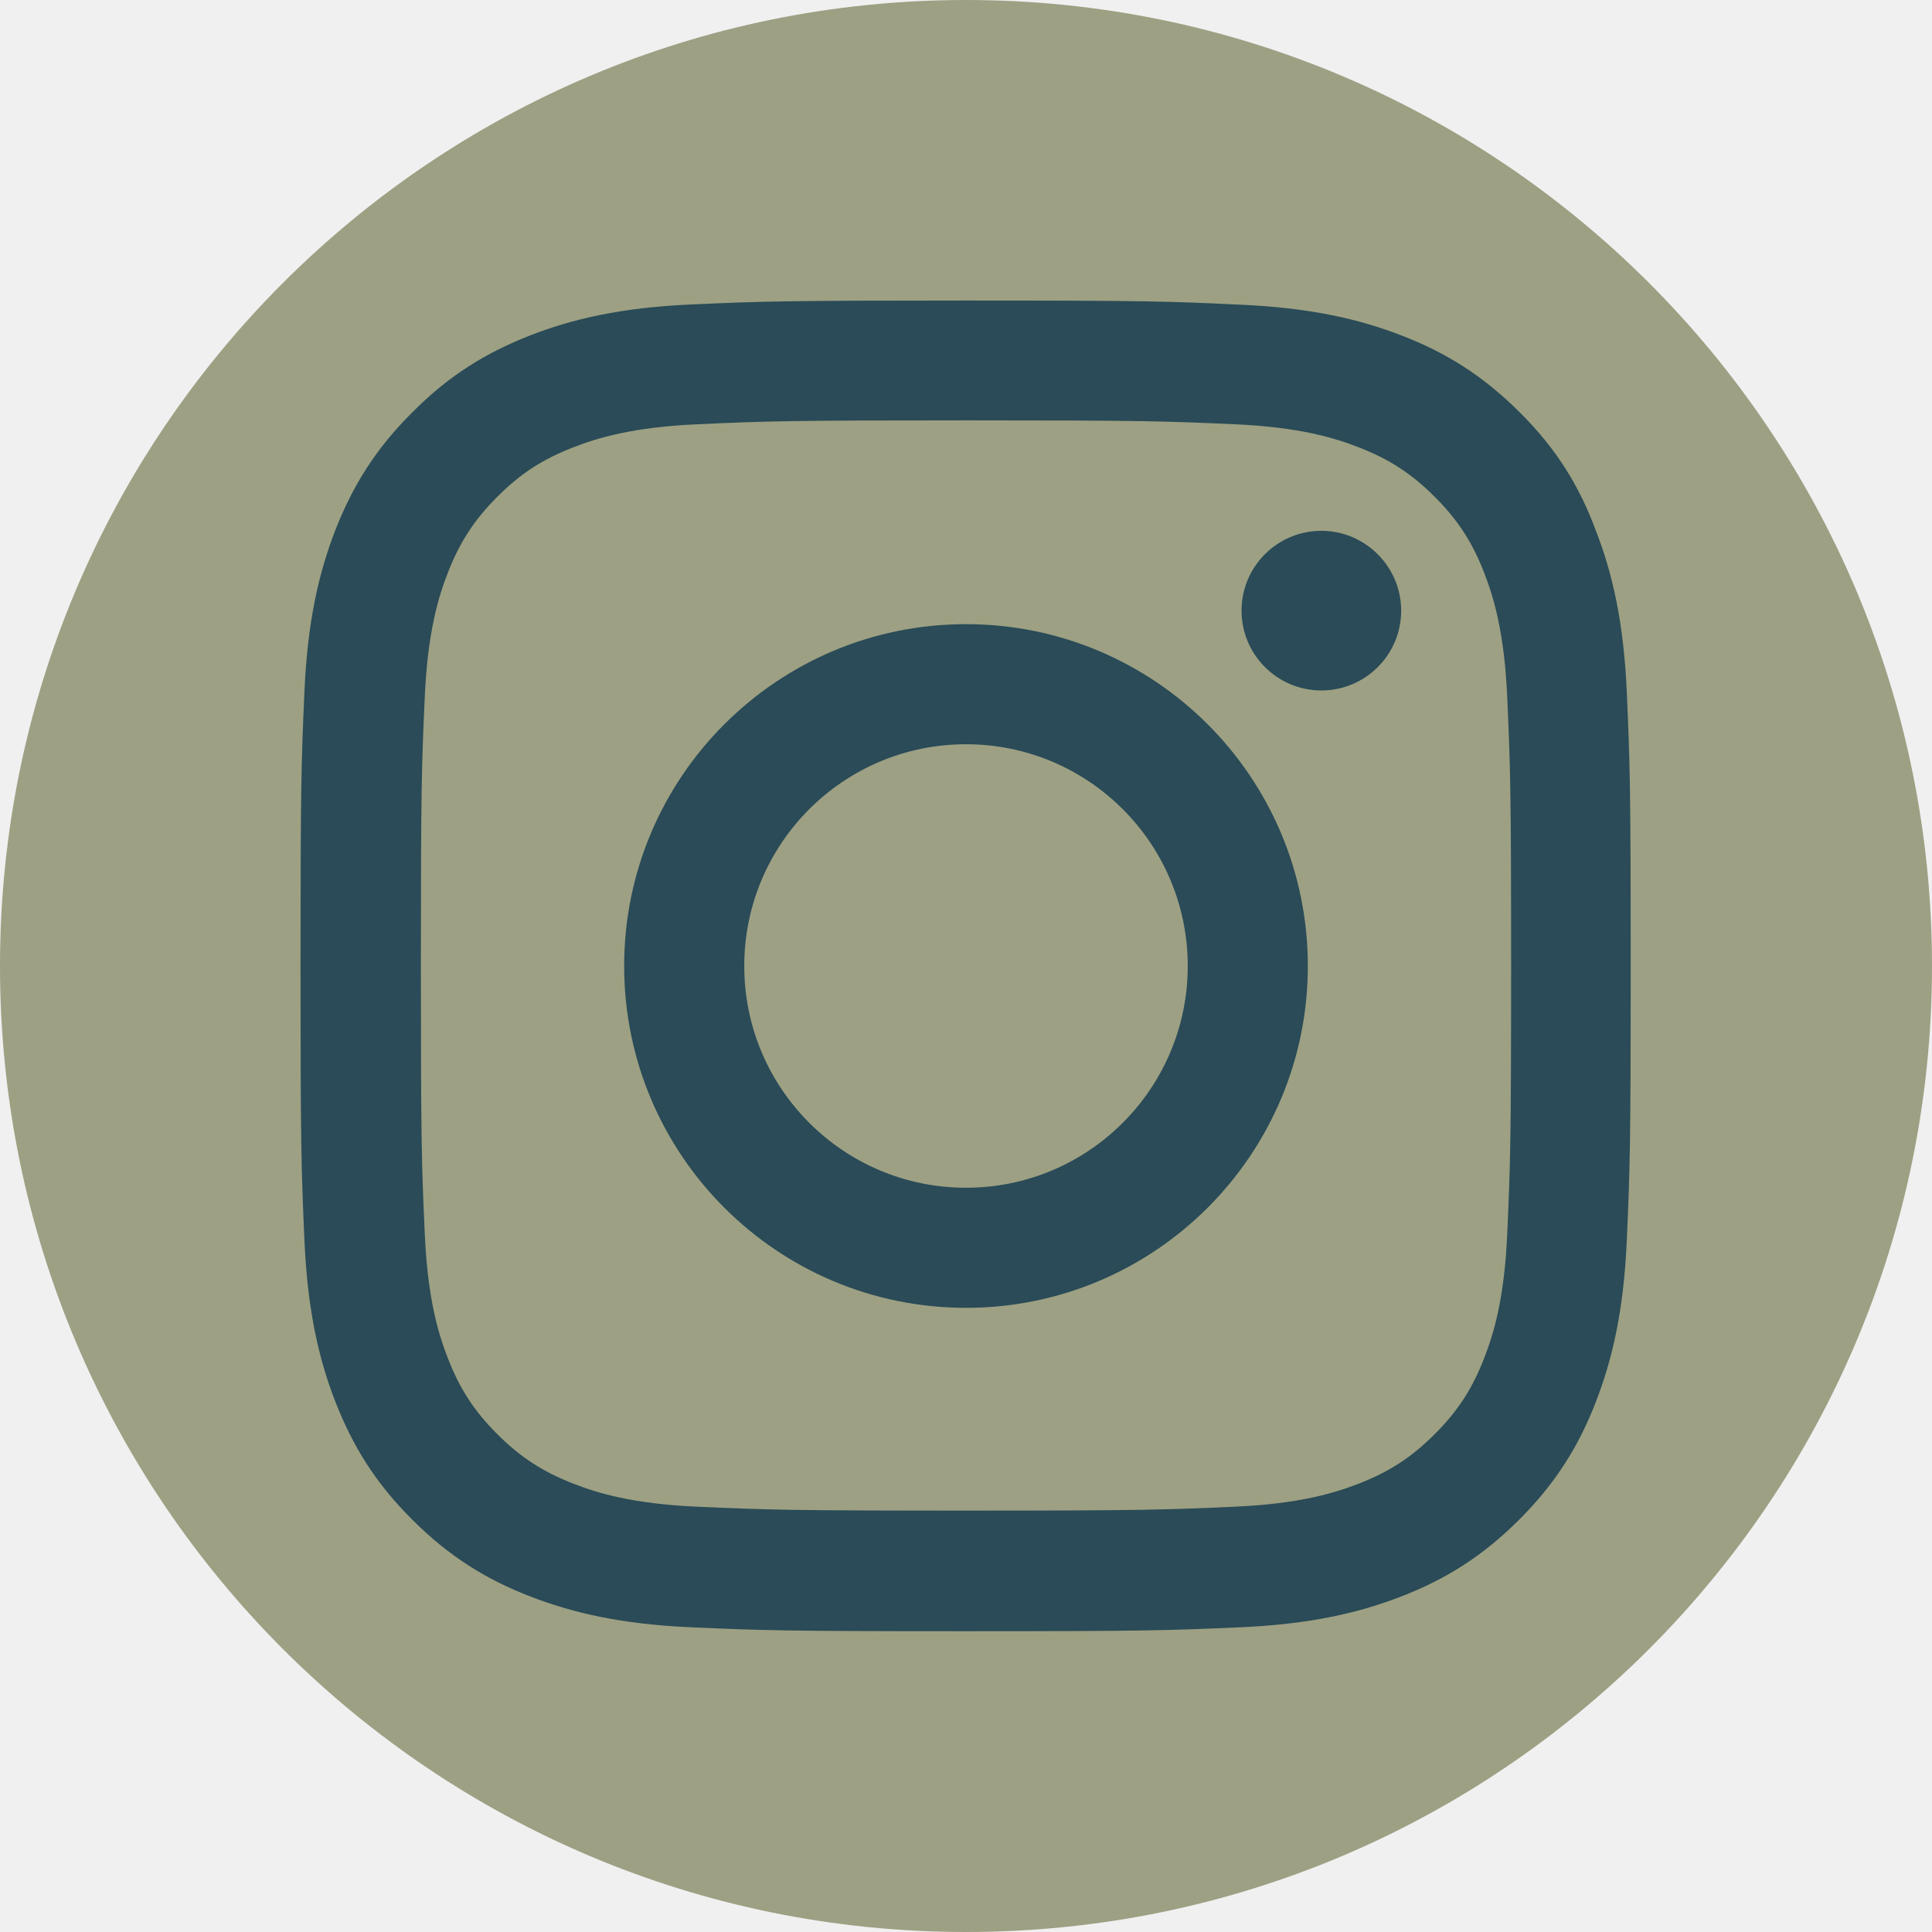
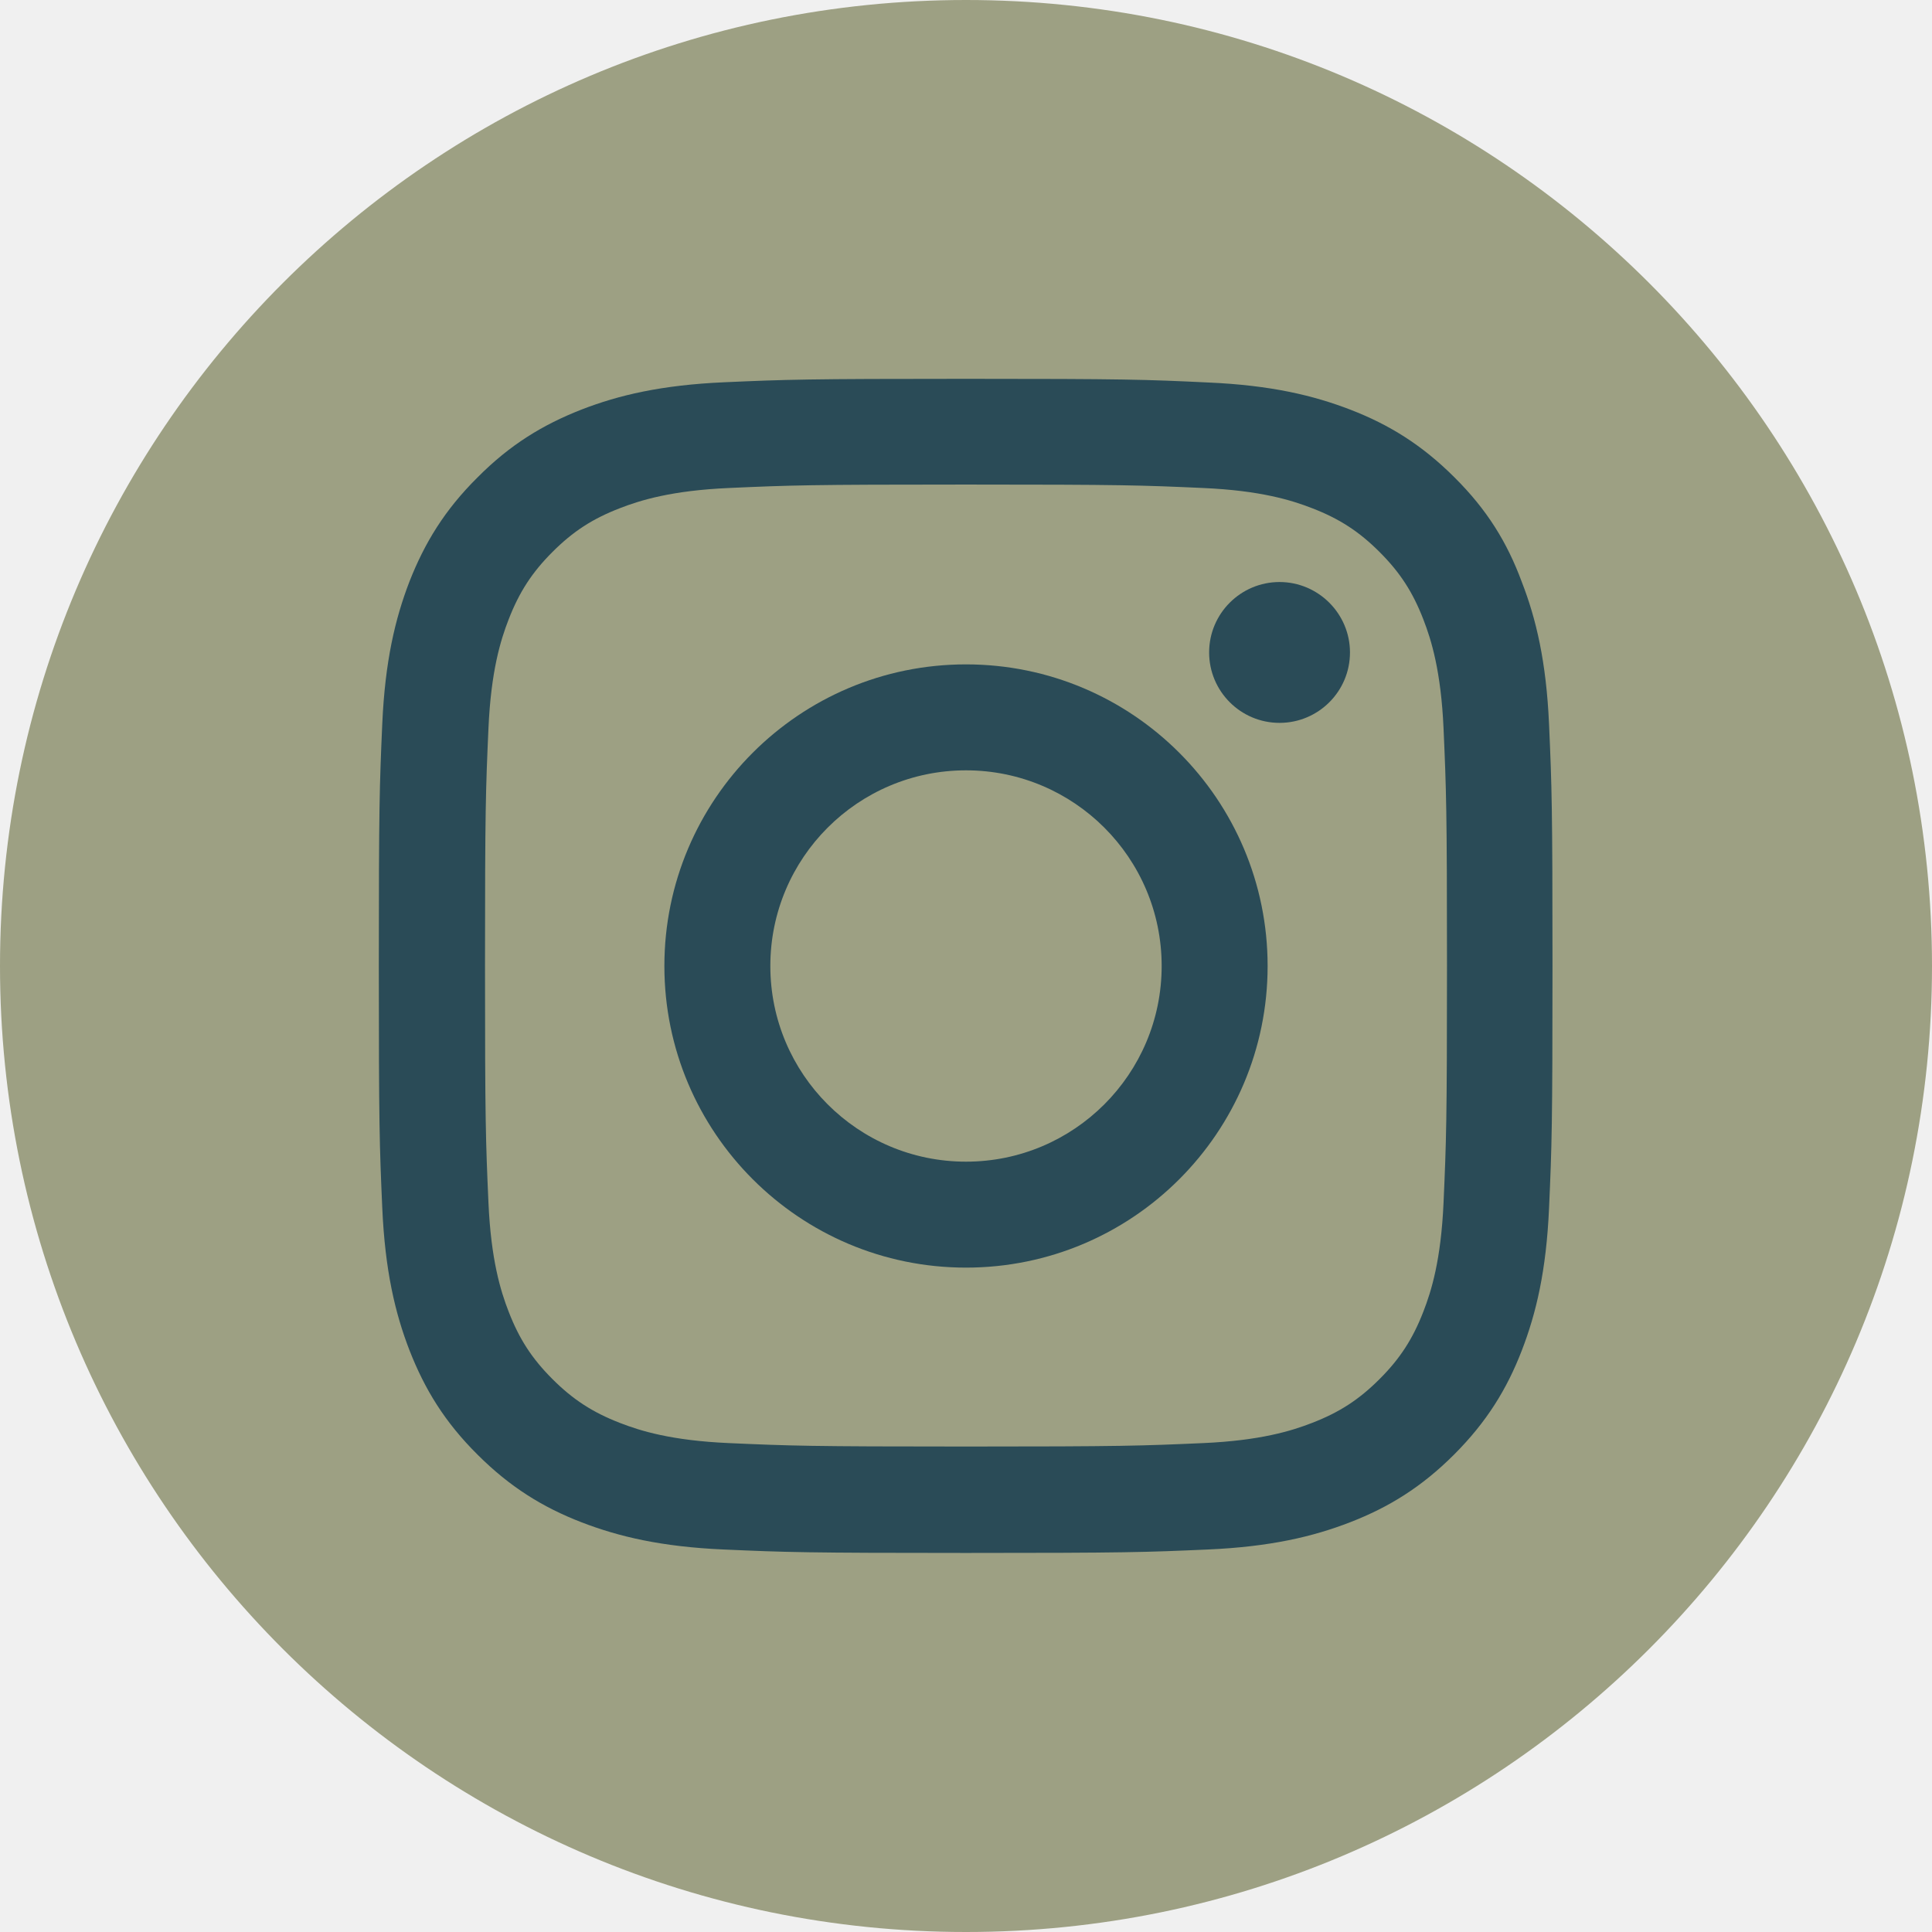
- <svg xmlns="http://www.w3.org/2000/svg" width="45" height="45" viewBox="0 0 45 45" fill="none">
-   <circle cx="22.5" cy="22.5" r="22.5" fill="#9DA083" />
+ <svg xmlns="http://www.w3.org/2000/svg" width="51" height="51" viewBox="0 0 51 51" fill="none">
+   <circle cx="25.5" cy="25.5" r="25.5" fill="#9DA083" />
  <g clip-path="url(#clip0_260_110)">
-     <path d="M22.5 9.791C26.641 9.791 27.132 9.809 28.761 9.882C30.274 9.949 31.092 10.203 31.637 10.415C32.357 10.693 32.878 11.032 33.417 11.571C33.962 12.116 34.294 12.631 34.573 13.351C34.785 13.896 35.039 14.72 35.106 16.227C35.178 17.862 35.197 18.352 35.197 22.488C35.197 26.629 35.178 27.12 35.106 28.748C35.039 30.262 34.785 31.079 34.573 31.624C34.294 32.345 33.956 32.866 33.417 33.404C32.872 33.949 32.357 34.282 31.637 34.561C31.092 34.773 30.268 35.027 28.761 35.094C27.126 35.166 26.635 35.185 22.5 35.185C18.359 35.185 17.868 35.166 16.239 35.094C14.726 35.027 13.908 34.773 13.364 34.561C12.643 34.282 12.122 33.943 11.583 33.404C11.039 32.86 10.706 32.345 10.427 31.624C10.215 31.079 9.961 30.256 9.894 28.748C9.821 27.114 9.803 26.623 9.803 22.488C9.803 18.346 9.821 17.856 9.894 16.227C9.961 14.714 10.215 13.896 10.427 13.351C10.706 12.631 11.044 12.11 11.583 11.571C12.128 11.026 12.643 10.693 13.364 10.415C13.908 10.203 14.732 9.949 16.239 9.882C17.868 9.809 18.359 9.791 22.5 9.791ZM22.5 7C18.292 7 17.765 7.018 16.112 7.091C14.465 7.163 13.333 7.43 12.352 7.811C11.329 8.211 10.463 8.738 9.604 9.604C8.738 10.463 8.211 11.329 7.811 12.346C7.43 13.333 7.163 14.459 7.091 16.106C7.018 17.765 7 18.292 7 22.5C7 26.708 7.018 27.235 7.091 28.888C7.163 30.535 7.43 31.667 7.811 32.648C8.211 33.671 8.738 34.537 9.604 35.397C10.463 36.256 11.329 36.789 12.346 37.183C13.333 37.564 14.459 37.831 16.106 37.903C17.759 37.976 18.286 37.994 22.494 37.994C26.702 37.994 27.229 37.976 28.882 37.903C30.529 37.831 31.661 37.564 32.642 37.183C33.659 36.789 34.525 36.256 35.384 35.397C36.244 34.537 36.777 33.671 37.17 32.654C37.552 31.667 37.818 30.541 37.891 28.894C37.964 27.241 37.982 26.714 37.982 22.506C37.982 18.298 37.964 17.771 37.891 16.118C37.818 14.472 37.552 13.339 37.17 12.358C36.789 11.329 36.262 10.463 35.397 9.604C34.537 8.744 33.671 8.211 32.654 7.817C31.667 7.436 30.541 7.17 28.894 7.097C27.235 7.018 26.708 7 22.5 7Z" fill="#2A4B57" />
-     <path d="M22.5 14.538C18.104 14.538 14.538 18.104 14.538 22.5C14.538 26.896 18.104 30.462 22.5 30.462C26.896 30.462 30.462 26.896 30.462 22.5C30.462 18.104 26.896 14.538 22.5 14.538ZM22.5 27.665C19.648 27.665 17.335 25.352 17.335 22.5C17.335 19.648 19.648 17.335 22.5 17.335C25.352 17.335 27.665 19.648 27.665 22.5C27.665 25.352 25.352 27.665 22.5 27.665Z" fill="#2A4B57" />
-     <path d="M32.636 14.223C32.636 15.253 31.8 16.082 30.777 16.082C29.747 16.082 28.918 15.246 28.918 14.223C28.918 13.194 29.753 12.364 30.777 12.364C31.8 12.364 32.636 13.2 32.636 14.223Z" fill="#2A4B57" />
+     <path d="M25.5 12.791C29.641 12.791 30.132 12.809 31.761 12.882C33.274 12.949 34.092 13.203 34.636 13.415C35.357 13.693 35.878 14.032 36.417 14.571C36.962 15.116 37.294 15.631 37.573 16.351C37.785 16.896 38.039 17.72 38.106 19.227C38.178 20.862 38.197 21.352 38.197 25.488C38.197 29.629 38.178 30.12 38.106 31.748C38.039 33.262 37.785 34.08 37.573 34.624C37.294 35.345 36.956 35.866 36.417 36.404C35.872 36.949 35.357 37.282 34.636 37.561C34.092 37.773 33.268 38.027 31.761 38.094C30.126 38.166 29.635 38.185 25.5 38.185C21.359 38.185 20.868 38.166 19.239 38.094C17.726 38.027 16.908 37.773 16.363 37.561C15.643 37.282 15.122 36.943 14.583 36.404C14.039 35.86 13.706 35.345 13.427 34.624C13.215 34.08 12.961 33.256 12.894 31.748C12.822 30.114 12.803 29.623 12.803 25.488C12.803 21.346 12.822 20.856 12.894 19.227C12.961 17.714 13.215 16.896 13.427 16.351C13.706 15.631 14.044 15.11 14.583 14.571C15.128 14.026 15.643 13.693 16.363 13.415C16.908 13.203 17.732 12.949 19.239 12.882C20.868 12.809 21.359 12.791 25.5 12.791ZM25.5 10C21.292 10 20.765 10.018 19.112 10.091C17.465 10.164 16.333 10.43 15.352 10.811C14.329 11.211 13.463 11.738 12.604 12.604C11.738 13.463 11.211 14.329 10.811 15.346C10.43 16.333 10.164 17.459 10.091 19.106C10.018 20.765 10 21.292 10 25.5C10 29.708 10.018 30.235 10.091 31.888C10.164 33.535 10.43 34.667 10.811 35.648C11.211 36.671 11.738 37.537 12.604 38.397C13.463 39.256 14.329 39.789 15.346 40.183C16.333 40.564 17.459 40.831 19.106 40.903C20.759 40.976 21.286 40.994 25.494 40.994C29.702 40.994 30.229 40.976 31.882 40.903C33.529 40.831 34.661 40.564 35.642 40.183C36.659 39.789 37.525 39.256 38.384 38.397C39.244 37.537 39.777 36.671 40.17 35.654C40.552 34.667 40.818 33.541 40.891 31.894C40.964 30.241 40.982 29.714 40.982 25.506C40.982 21.298 40.964 20.771 40.891 19.118C40.818 17.471 40.552 16.339 40.17 15.358C39.789 14.329 39.262 13.463 38.397 12.604C37.537 11.744 36.671 11.211 35.654 10.817C34.667 10.436 33.541 10.169 31.894 10.097C30.235 10.018 29.708 10 25.5 10Z" fill="#2A4B57" />
+     <path d="M25.5 17.538C21.104 17.538 17.538 21.104 17.538 25.5C17.538 29.896 21.104 33.462 25.5 33.462C29.896 33.462 33.462 29.896 33.462 25.5C33.462 21.104 29.896 17.538 25.5 17.538ZM25.5 30.665C22.648 30.665 20.335 28.352 20.335 25.5C20.335 22.648 22.648 20.335 25.5 20.335C28.352 20.335 30.665 22.648 30.665 25.5C30.665 28.352 28.352 30.665 25.5 30.665Z" fill="#2A4B57" />
+     <path d="M35.636 17.223C35.636 18.253 34.8 19.082 33.777 19.082C32.748 19.082 31.918 18.247 31.918 17.223C31.918 16.194 32.754 15.364 33.777 15.364C34.8 15.364 35.636 16.2 35.636 17.223Z" fill="#2A4B57" />
  </g>
  <defs>
    <clipPath id="clip0_260_110">
-       <rect width="31" height="31" fill="white" transform="translate(7 7)" />
+       <rect width="31" height="31" fill="white" transform="translate(10 10)" />
    </clipPath>
  </defs>
</svg>
